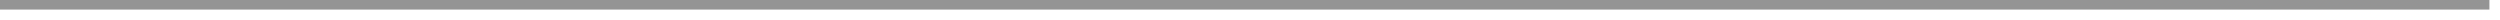
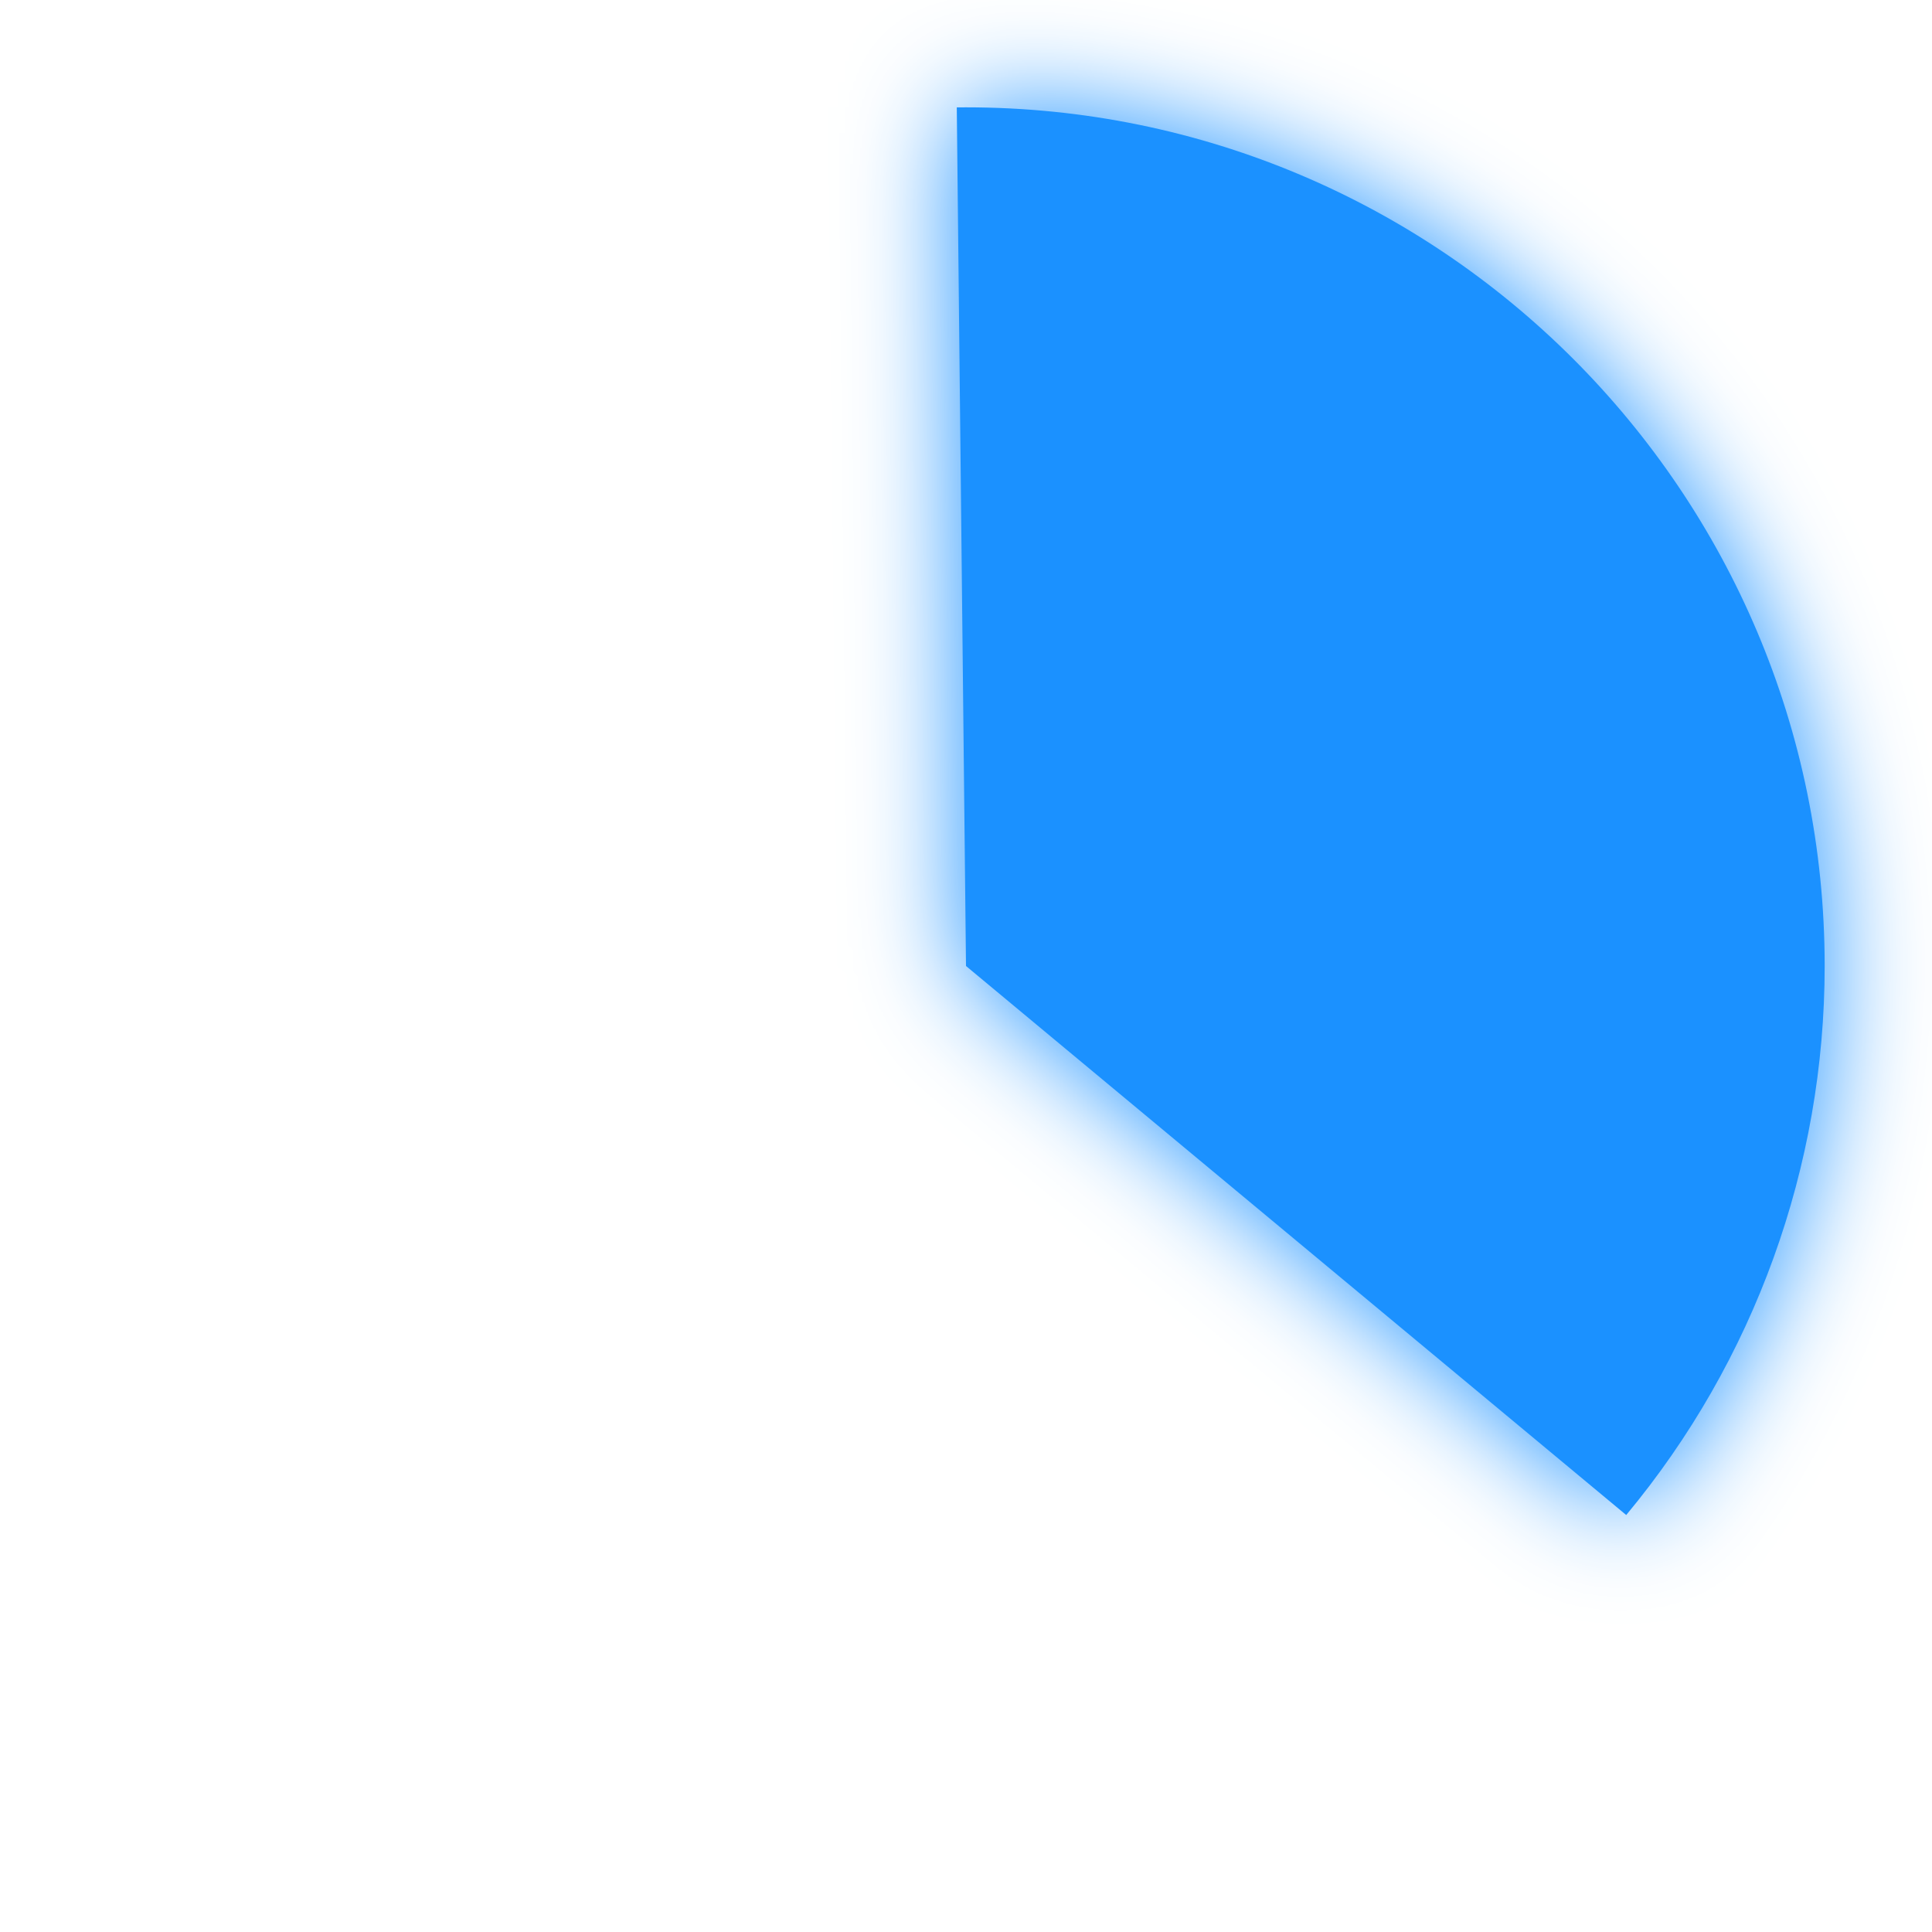
- <svg xmlns="http://www.w3.org/2000/svg" version="1.1" width="261px" height="2px">
-   <g transform="matrix(1 0 0 1 -70 -813 )">
-     <path d="M 70 813.5  L 330 813.5  " stroke-width="1" stroke="#949494" fill="none" />
+ <svg xmlns="http://www.w3.org/2000/svg" xmlns:xlink="http://www.w3.org/1999/xlink" version="1.1" width="180px" height="180px">
+   <defs>
+     <filter x="98px" y="398px" width="180px" height="180px" filterUnits="userSpaceOnUse" id="filter3">
+       <feOffset dx="0" dy="0" in="SourceAlpha" result="shadowOffsetInner" />
+       <feGaussianBlur stdDeviation="5" in="shadowOffsetInner" result="shadowGaussian" />
+       <feComposite in2="shadowGaussian" operator="atop" in="SourceAlpha" result="shadowComposite" />
+       <feColorMatrix type="matrix" values="0 0 0 0 0.106  0 0 0 0 0.569  0 0 0 0 1  0 0 0 1 0  " in="shadowComposite" />
+     </filter>
+     <g id="widget4">
+       <path d="M 188 408  C 232.183 408  268 443.817  268 488  C 268 506.686  261.459 524.783  249.511 539.151  L 188 488  L 187.141 408.005  C 187.427 408.002  187.714 408  188 408  Z " fill-rule="nonzero" fill="#1b91ff" stroke="none" />
+     </g>
+   </defs>
+   <g transform="matrix(1 0 0 1 -98 -398 )">
+     <use xlink:href="#widget4" filter="url(#filter3)" />
+     <use xlink:href="#widget4" />
  </g>
</svg>
